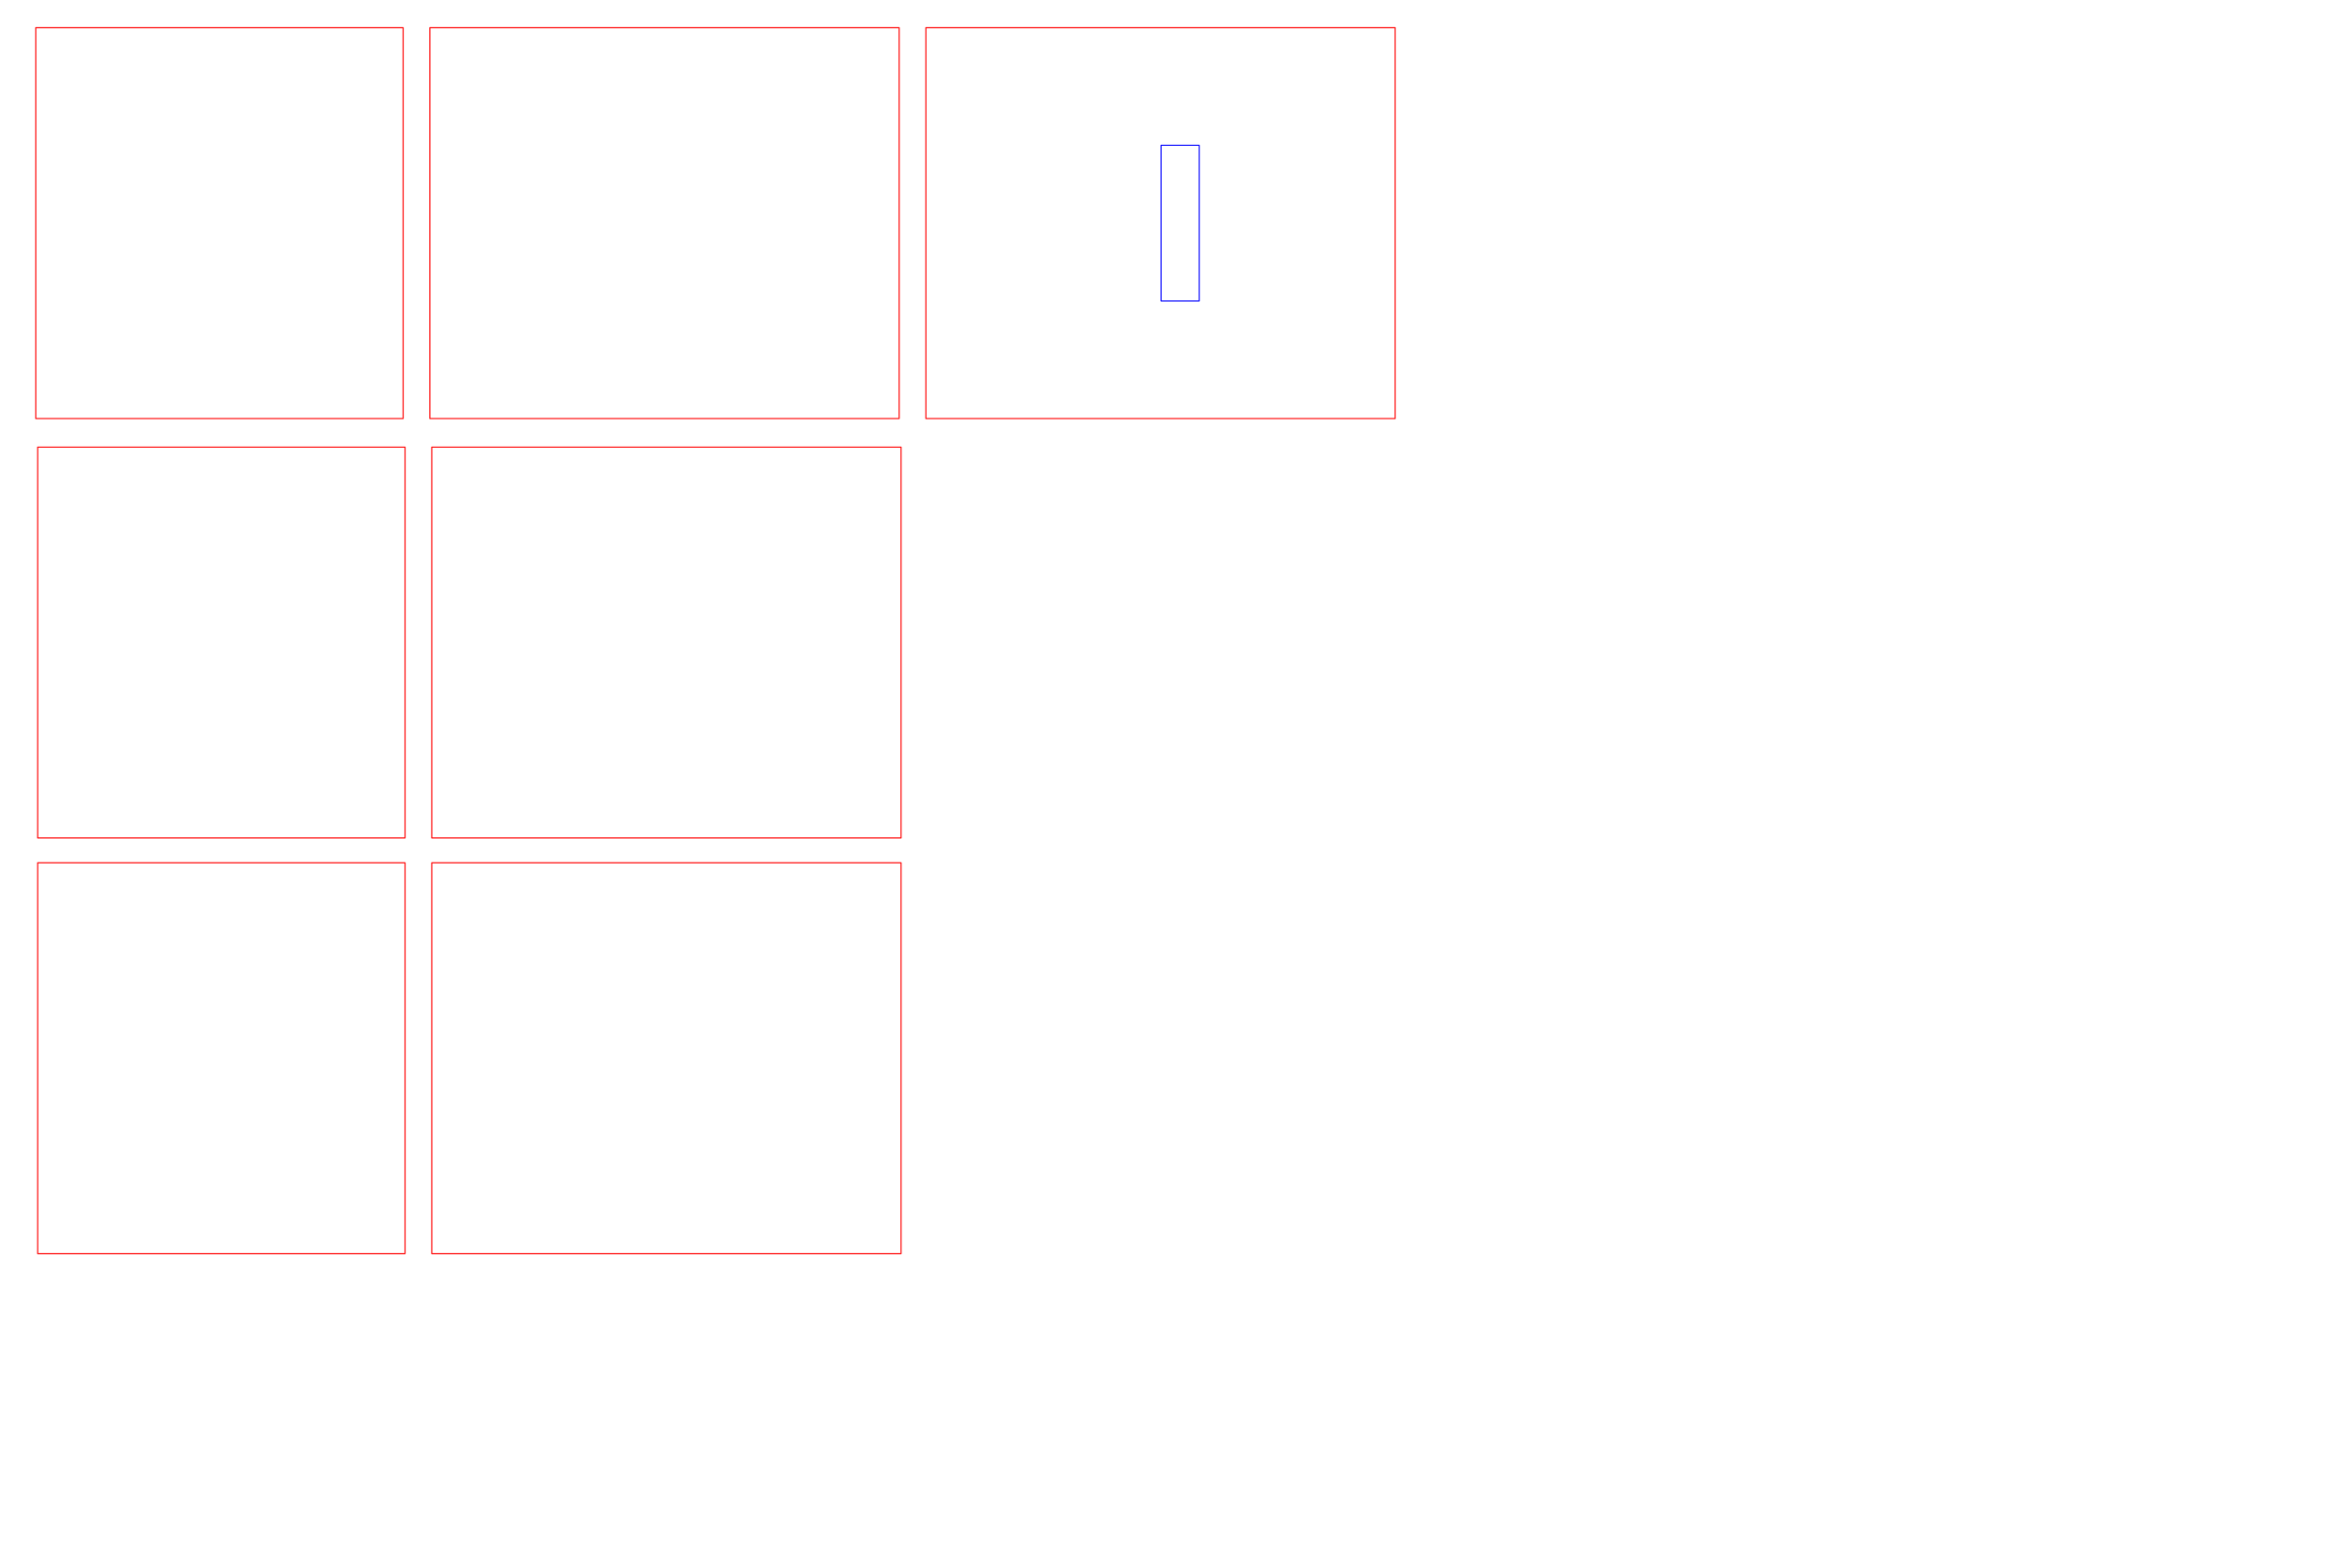
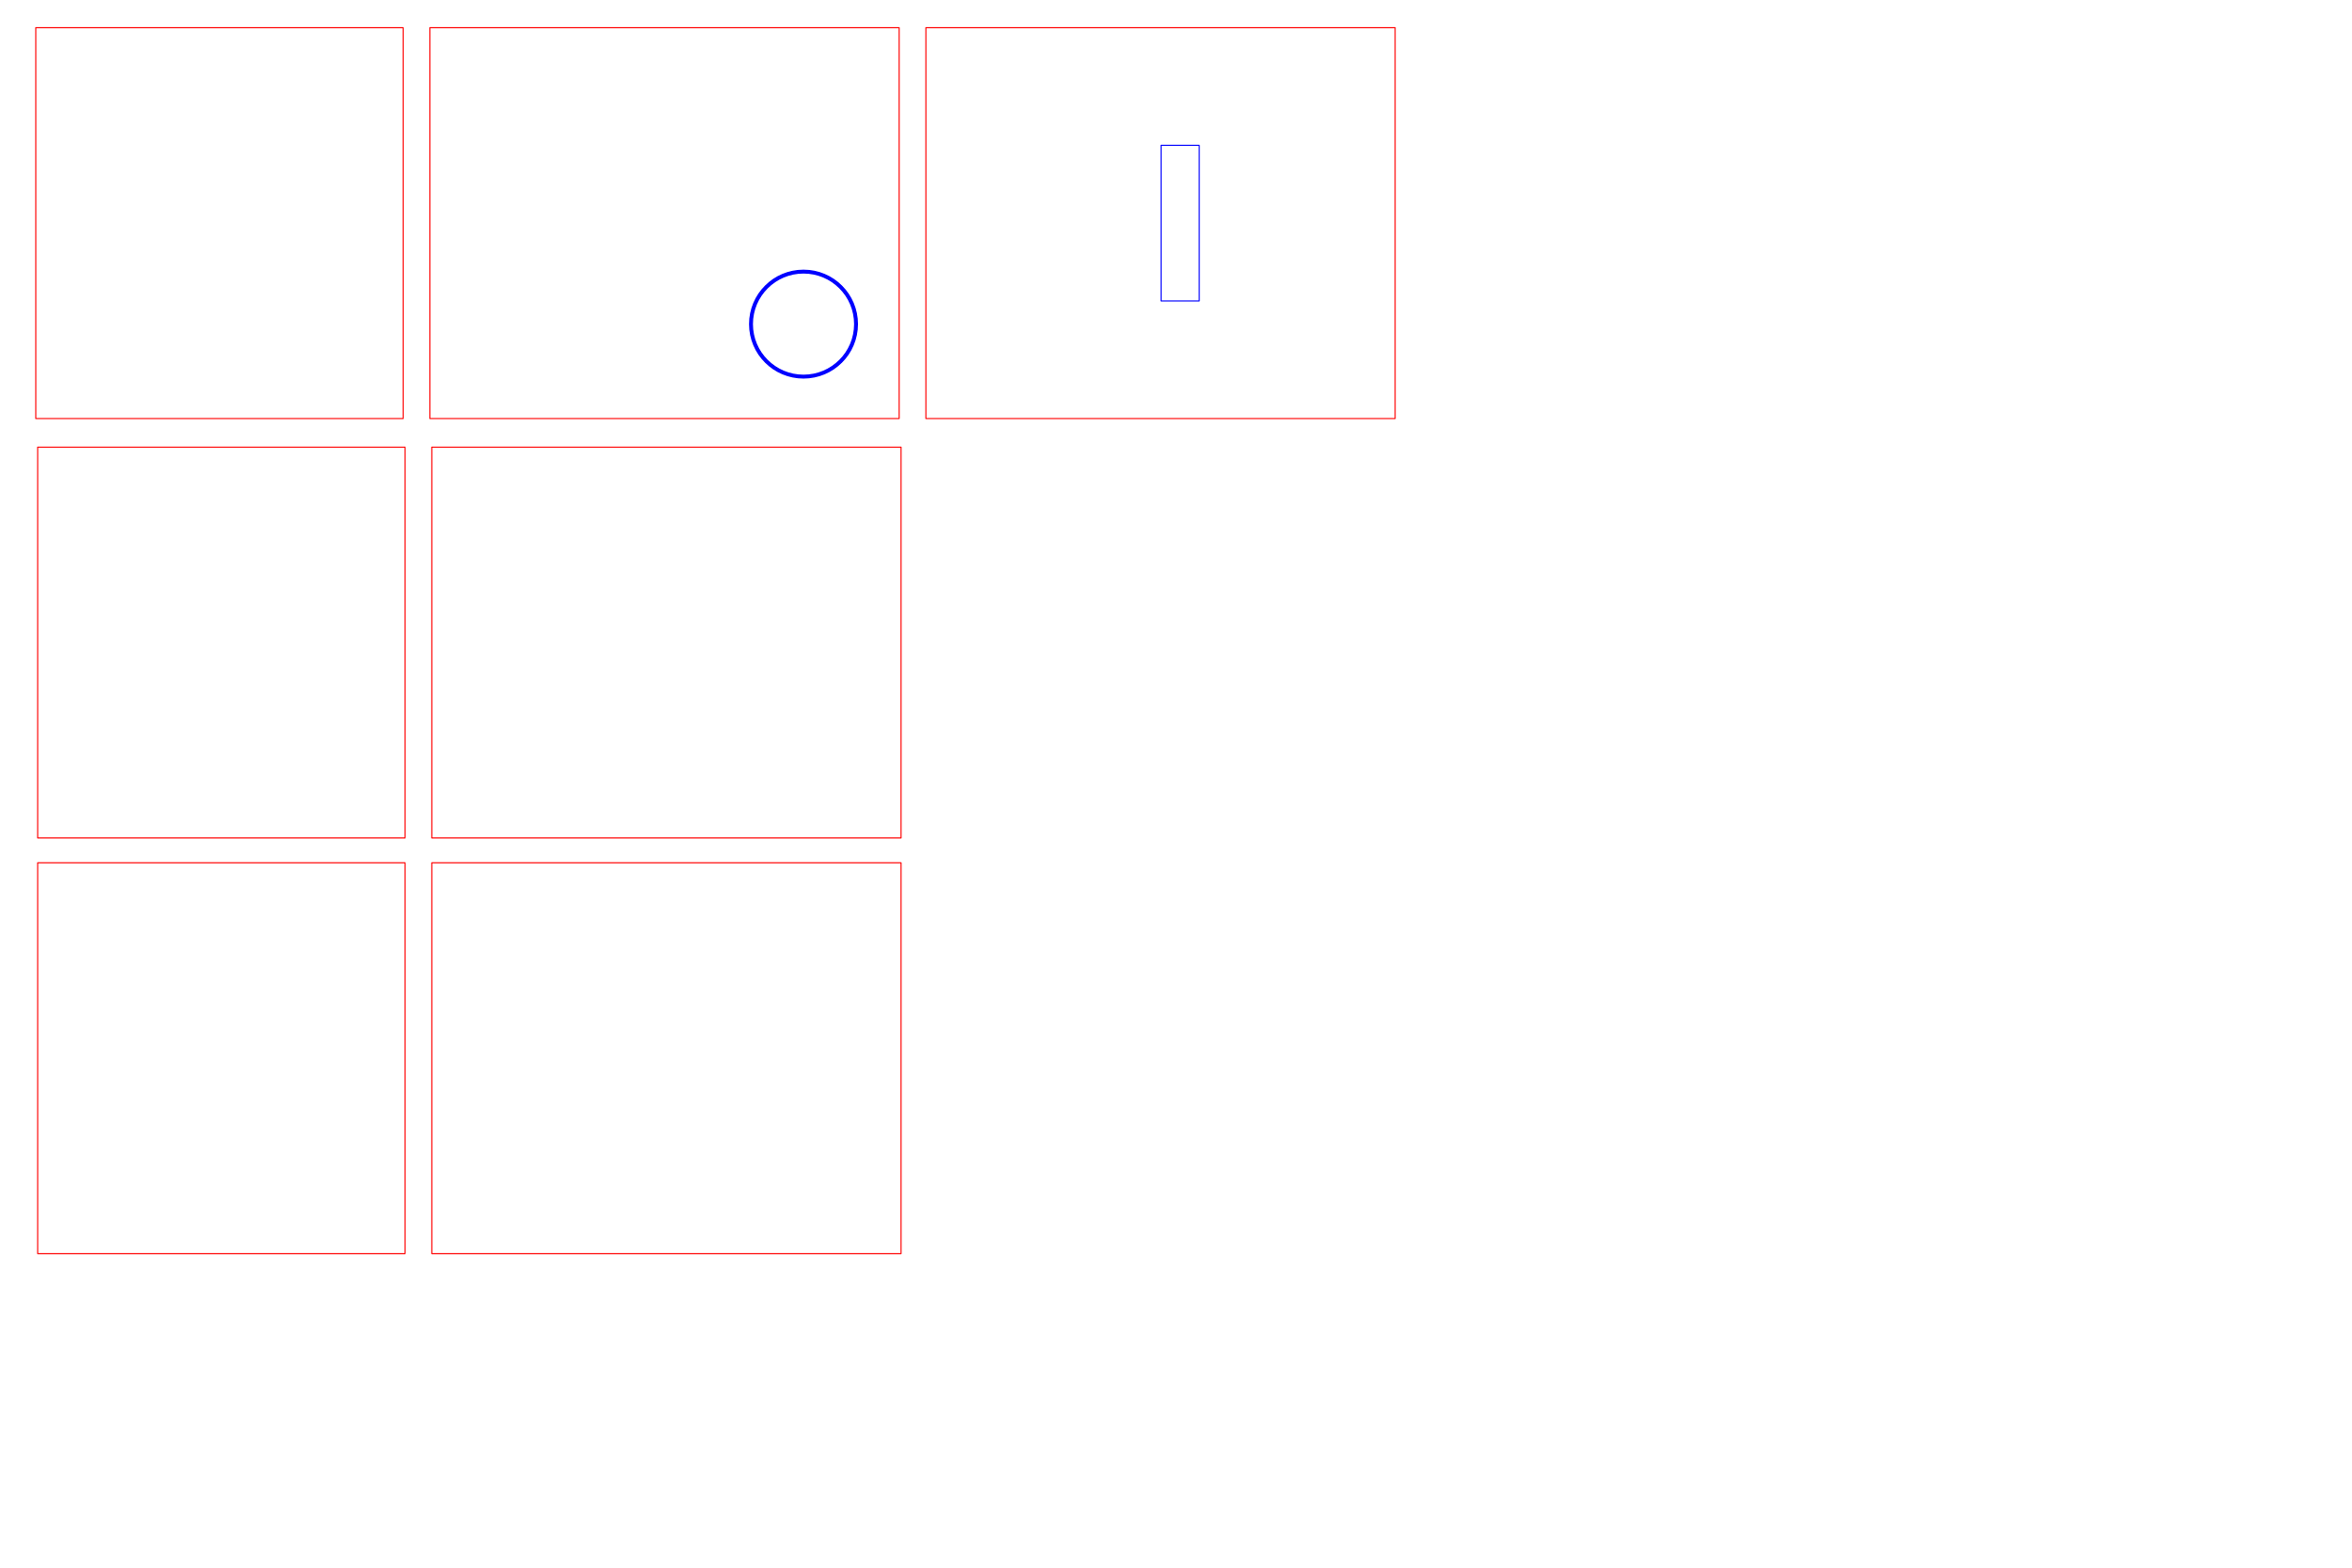
<svg xmlns="http://www.w3.org/2000/svg" width="600mm" height="400mm" viewBox="0 0 2125.984 1417.323" id="svg2" version="1.1">
  <defs id="defs4" />
  <g id="layer1" transform="translate(0,364.9606)">
    <rect style="opacity:1;fill:none;fill-opacity:1;stroke:#ff0000;stroke-width:0.997;stroke-linecap:round;stroke-linejoin:round;stroke-miterlimit:4;stroke-dasharray:none;stroke-dashoffset:0;stroke-opacity:1" id="rect4136-7" width="424.199" height="353.333" x="388.551" y="-339.907" />
    <rect style="opacity:1;fill:none;fill-opacity:1;stroke:#ff0000;stroke-width:0.997;stroke-linecap:round;stroke-linejoin:round;stroke-miterlimit:4;stroke-dasharray:none;stroke-dashoffset:0;stroke-opacity:1" id="rect4165" width="332.074" height="353.334" x="32.323" y="-339.907" />
    <rect style="opacity:1;fill:none;fill-opacity:1;stroke:#ff0000;stroke-width:0.997;stroke-linecap:round;stroke-linejoin:round;stroke-miterlimit:4;stroke-dasharray:none;stroke-dashoffset:0;stroke-opacity:1" id="rect4136" width="424.199" height="353.333" x="836.905" y="-339.907" />
    <rect style="opacity:1;fill:none;fill-opacity:1;stroke:#0000ff;stroke-width:0.983;stroke-linecap:round;stroke-linejoin:round;stroke-miterlimit:4;stroke-dasharray:none;stroke-dashoffset:0;stroke-opacity:1" id="rect4188" width="34.45" height="140.75" x="1049.496" y="-233.615" />
    <rect style="opacity:1;fill:none;fill-opacity:1;stroke:#ff0000;stroke-width:0.997;stroke-linecap:round;stroke-linejoin:round;stroke-miterlimit:4;stroke-dasharray:none;stroke-dashoffset:0;stroke-opacity:1" id="rect4136-7-5" width="424.199" height="353.333" x="390.278" y="39.289" />
    <rect style="opacity:1;fill:none;fill-opacity:1;stroke:#ff0000;stroke-width:0.997;stroke-linecap:round;stroke-linejoin:round;stroke-miterlimit:4;stroke-dasharray:none;stroke-dashoffset:0;stroke-opacity:1" id="rect4165-6" width="332.074" height="353.334" x="34.05" y="39.289" />
    <rect style="opacity:1;fill:none;fill-opacity:1;stroke:#ff0000;stroke-width:0.997;stroke-linecap:round;stroke-linejoin:round;stroke-miterlimit:4;stroke-dasharray:none;stroke-dashoffset:0;stroke-opacity:1" id="rect4136-7-2" width="424.199" height="353.333" x="390.278" y="415.066" />
    <rect style="opacity:1;fill:none;fill-opacity:1;stroke:#ff0000;stroke-width:0.997;stroke-linecap:round;stroke-linejoin:round;stroke-miterlimit:4;stroke-dasharray:none;stroke-dashoffset:0;stroke-opacity:1" id="rect4165-9" width="332.074" height="353.334" x="34.05" y="415.066" />
+     <circle style="opacity:1;fill:none;fill-opacity:1;stroke:#0000ff;stroke-width:3.543;stroke-linecap:round;stroke-linejoin:round;stroke-miterlimit:4;stroke-dasharray:none;stroke-dashoffset:0;stroke-opacity:1" id="path4150" cx="726.3" cy="-71.938" r="47.477" />
  </g>
</svg>
